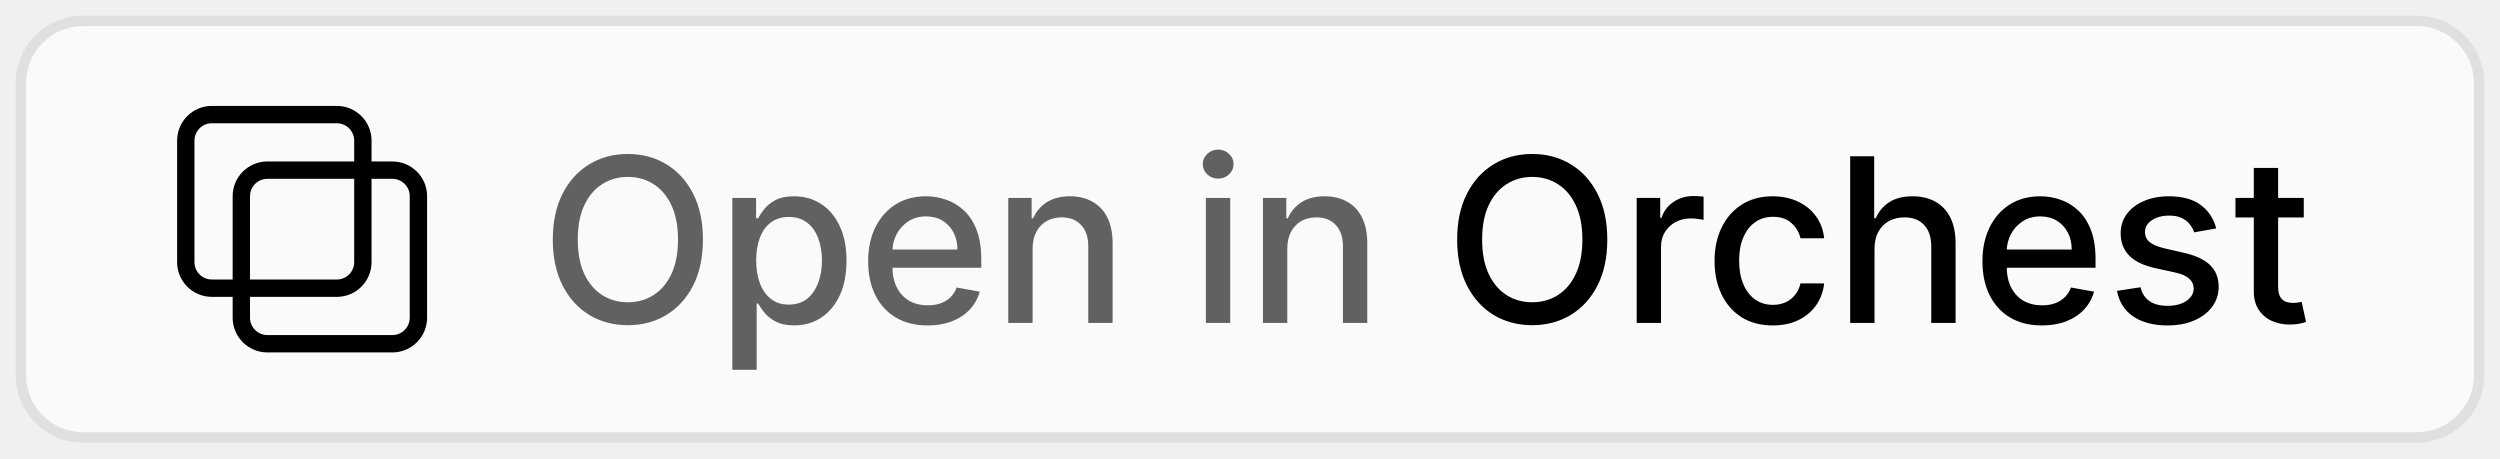
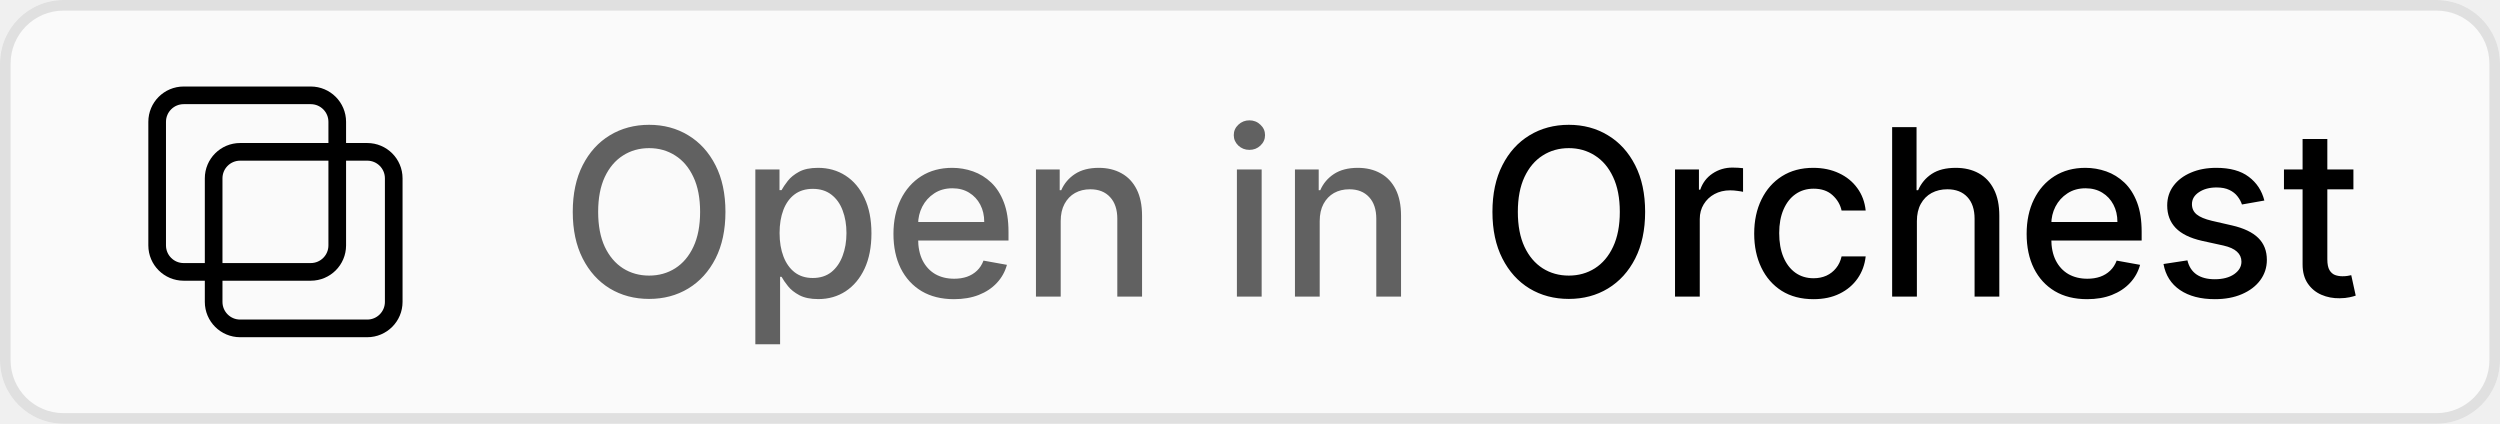
- <svg xmlns="http://www.w3.org/2000/svg" width="120" height="22" viewBox="0 0 120 22" fill="none">
-   <path d="M1 4C1 2.343 2.343 1 4 1H116C117.657 1 119 2.343 119 4V18C119 19.657 117.657 21 116 21H4C2.343 21 1 19.657 1 18V4Z" fill="#FAFAFA" />
-   <g clip-path="url(#clip0_106_121)">
-     <path d="M16.168 5.5H10.168C9.478 5.5 8.918 6.06 8.918 6.75V12.583C8.918 13.274 9.478 13.833 10.168 13.833H16.168C16.858 13.833 17.418 13.274 17.418 12.583V6.75C17.418 6.06 16.858 5.5 16.168 5.5Z" stroke="black" stroke-width="0.833" />
-     <path d="M18.834 8.167H12.834C12.144 8.167 11.584 8.726 11.584 9.417V15.25C11.584 15.94 12.144 16.5 12.834 16.5H18.834C19.524 16.5 20.084 15.94 20.084 15.25V9.417C20.084 8.726 19.524 8.167 18.834 8.167Z" stroke="black" stroke-width="0.833" />
-   </g>
-   <path d="M33.741 11.5C33.741 12.354 33.584 13.088 33.272 13.703C32.959 14.315 32.531 14.787 31.987 15.117C31.445 15.445 30.829 15.609 30.139 15.609C29.447 15.609 28.828 15.445 28.284 15.117C27.742 14.787 27.315 14.314 27.002 13.699C26.69 13.085 26.534 12.352 26.534 11.5C26.534 10.646 26.69 9.913 27.002 9.301C27.315 8.686 27.742 8.215 28.284 7.887C28.828 7.556 29.447 7.391 30.139 7.391C30.829 7.391 31.445 7.556 31.987 7.887C32.531 8.215 32.959 8.686 33.272 9.301C33.584 9.913 33.741 10.646 33.741 11.5ZM32.545 11.5C32.545 10.849 32.44 10.301 32.229 9.855C32.021 9.408 31.734 9.069 31.37 8.84C31.008 8.608 30.598 8.492 30.139 8.492C29.678 8.492 29.267 8.608 28.905 8.84C28.543 9.069 28.256 9.408 28.045 9.855C27.837 10.301 27.733 10.849 27.733 11.5C27.733 12.151 27.837 12.7 28.045 13.148C28.256 13.594 28.543 13.932 28.905 14.164C29.267 14.393 29.678 14.508 30.139 14.508C30.598 14.508 31.008 14.393 31.37 14.164C31.734 13.932 32.021 13.594 32.229 13.148C32.44 12.7 32.545 12.151 32.545 11.5ZM35.152 17.75V9.5H36.292V10.473H36.39C36.458 10.348 36.556 10.203 36.683 10.039C36.811 9.875 36.988 9.732 37.214 9.609C37.441 9.484 37.74 9.422 38.113 9.422C38.597 9.422 39.029 9.544 39.41 9.789C39.79 10.034 40.088 10.387 40.304 10.848C40.523 11.309 40.632 11.863 40.632 12.512C40.632 13.16 40.524 13.716 40.308 14.18C40.092 14.641 39.795 14.996 39.417 15.246C39.04 15.493 38.609 15.617 38.124 15.617C37.76 15.617 37.462 15.556 37.23 15.434C37.001 15.311 36.821 15.168 36.691 15.004C36.561 14.84 36.46 14.694 36.39 14.566H36.32V17.75H35.152ZM36.296 12.5C36.296 12.922 36.358 13.292 36.48 13.609C36.602 13.927 36.779 14.176 37.011 14.355C37.243 14.533 37.527 14.621 37.863 14.621C38.212 14.621 38.503 14.529 38.738 14.344C38.972 14.156 39.149 13.902 39.269 13.582C39.391 13.262 39.453 12.901 39.453 12.5C39.453 12.104 39.393 11.749 39.273 11.434C39.156 11.118 38.979 10.87 38.742 10.688C38.507 10.505 38.214 10.414 37.863 10.414C37.524 10.414 37.238 10.501 37.003 10.676C36.772 10.85 36.596 11.094 36.476 11.406C36.356 11.719 36.296 12.083 36.296 12.5ZM44.527 15.621C43.936 15.621 43.427 15.495 42.999 15.242C42.575 14.987 42.247 14.629 42.015 14.168C41.786 13.704 41.671 13.162 41.671 12.539C41.671 11.925 41.786 11.383 42.015 10.914C42.247 10.445 42.57 10.079 42.984 9.816C43.401 9.553 43.888 9.422 44.445 9.422C44.783 9.422 45.111 9.478 45.429 9.59C45.747 9.702 46.032 9.878 46.285 10.117C46.537 10.357 46.736 10.668 46.882 11.051C47.028 11.431 47.101 11.893 47.101 12.438V12.852H42.331V11.977H45.956C45.956 11.669 45.894 11.397 45.769 11.16C45.644 10.921 45.468 10.732 45.242 10.594C45.018 10.456 44.755 10.387 44.453 10.387C44.124 10.387 43.838 10.467 43.593 10.629C43.351 10.788 43.164 10.996 43.031 11.254C42.901 11.509 42.835 11.787 42.835 12.086V12.77C42.835 13.171 42.906 13.512 43.046 13.793C43.19 14.074 43.389 14.289 43.644 14.438C43.899 14.583 44.197 14.656 44.539 14.656C44.76 14.656 44.962 14.625 45.144 14.562C45.326 14.497 45.484 14.401 45.617 14.273C45.749 14.146 45.851 13.988 45.921 13.801L47.027 14C46.938 14.325 46.779 14.611 46.55 14.855C46.324 15.098 46.039 15.287 45.695 15.422C45.354 15.555 44.964 15.621 44.527 15.621ZM49.565 11.938V15.5H48.397V9.5H49.518V10.477H49.592C49.73 10.159 49.947 9.904 50.241 9.711C50.538 9.518 50.911 9.422 51.362 9.422C51.771 9.422 52.129 9.508 52.436 9.68C52.743 9.849 52.982 10.102 53.151 10.438C53.32 10.773 53.405 11.189 53.405 11.684V15.5H52.237V11.824C52.237 11.389 52.123 11.05 51.897 10.805C51.67 10.557 51.359 10.434 50.963 10.434C50.693 10.434 50.452 10.492 50.241 10.609C50.032 10.727 49.867 10.898 49.745 11.125C49.625 11.349 49.565 11.62 49.565 11.938ZM57.882 15.5V9.5H59.05V15.5H57.882ZM58.472 8.574C58.269 8.574 58.095 8.507 57.949 8.371C57.806 8.233 57.734 8.069 57.734 7.879C57.734 7.686 57.806 7.522 57.949 7.387C58.095 7.249 58.269 7.18 58.472 7.18C58.675 7.18 58.849 7.249 58.992 7.387C59.138 7.522 59.21 7.686 59.21 7.879C59.21 8.069 59.138 8.233 58.992 8.371C58.849 8.507 58.675 8.574 58.472 8.574ZM61.79 11.938V15.5H60.622V9.5H61.743V10.477H61.817C61.955 10.159 62.171 9.904 62.465 9.711C62.762 9.518 63.136 9.422 63.586 9.422C63.995 9.422 64.353 9.508 64.661 9.68C64.968 9.849 65.206 10.102 65.376 10.438C65.545 10.773 65.629 11.189 65.629 11.684V15.5H64.461V11.824C64.461 11.389 64.348 11.05 64.122 10.805C63.895 10.557 63.584 10.434 63.188 10.434C62.917 10.434 62.676 10.492 62.465 10.609C62.257 10.727 62.092 10.898 61.969 11.125C61.849 11.349 61.79 11.62 61.79 11.938Z" fill="#616161" />
-   <path d="M77.15 11.5C77.15 12.354 76.994 13.088 76.681 13.703C76.369 14.315 75.94 14.787 75.396 15.117C74.854 15.445 74.238 15.609 73.548 15.609C72.856 15.609 72.237 15.445 71.693 15.117C71.151 14.787 70.724 14.314 70.412 13.699C70.099 13.085 69.943 12.352 69.943 11.5C69.943 10.646 70.099 9.913 70.412 9.301C70.724 8.686 71.151 8.215 71.693 7.887C72.237 7.556 72.856 7.391 73.548 7.391C74.238 7.391 74.854 7.556 75.396 7.887C75.94 8.215 76.369 8.686 76.681 9.301C76.994 9.913 77.15 10.646 77.15 11.5ZM75.955 11.5C75.955 10.849 75.849 10.301 75.638 9.855C75.43 9.408 75.143 9.069 74.779 8.84C74.417 8.608 74.007 8.492 73.548 8.492C73.087 8.492 72.676 8.608 72.314 8.84C71.952 9.069 71.665 9.408 71.455 9.855C71.246 10.301 71.142 10.849 71.142 11.5C71.142 12.151 71.246 12.7 71.455 13.148C71.665 13.594 71.952 13.932 72.314 14.164C72.676 14.393 73.087 14.508 73.548 14.508C74.007 14.508 74.417 14.393 74.779 14.164C75.143 13.932 75.43 13.594 75.638 13.148C75.849 12.7 75.955 12.151 75.955 11.5ZM78.561 15.5V9.5H79.69V10.453H79.752C79.862 10.13 80.055 9.876 80.331 9.691C80.609 9.504 80.924 9.41 81.276 9.41C81.349 9.41 81.435 9.413 81.534 9.418C81.635 9.423 81.715 9.43 81.772 9.438V10.555C81.725 10.542 81.642 10.527 81.522 10.512C81.402 10.493 81.282 10.484 81.163 10.484C80.887 10.484 80.641 10.543 80.424 10.66C80.211 10.775 80.041 10.935 79.916 11.141C79.791 11.344 79.729 11.575 79.729 11.836V15.5H78.561ZM85.095 15.621C84.514 15.621 84.014 15.49 83.595 15.227C83.178 14.961 82.858 14.595 82.634 14.129C82.41 13.663 82.298 13.129 82.298 12.527C82.298 11.918 82.413 11.38 82.642 10.914C82.871 10.445 83.194 10.079 83.611 9.816C84.028 9.553 84.518 9.422 85.084 9.422C85.539 9.422 85.945 9.507 86.302 9.676C86.659 9.842 86.947 10.077 87.165 10.379C87.387 10.681 87.518 11.034 87.56 11.438H86.423C86.361 11.156 86.218 10.914 85.994 10.711C85.772 10.508 85.475 10.406 85.103 10.406C84.778 10.406 84.492 10.492 84.248 10.664C84.005 10.833 83.817 11.075 83.681 11.391C83.546 11.703 83.478 12.073 83.478 12.5C83.478 12.938 83.544 13.315 83.677 13.633C83.81 13.95 83.998 14.197 84.24 14.371C84.484 14.546 84.772 14.633 85.103 14.633C85.324 14.633 85.525 14.592 85.705 14.512C85.887 14.428 86.039 14.31 86.162 14.156C86.287 14.003 86.374 13.818 86.423 13.602H87.56C87.518 13.99 87.392 14.336 87.181 14.641C86.97 14.945 86.688 15.185 86.334 15.359C85.982 15.534 85.569 15.621 85.095 15.621ZM89.977 11.938V15.5H88.809V7.5H89.961V10.477H90.036C90.176 10.154 90.391 9.897 90.68 9.707C90.969 9.517 91.347 9.422 91.813 9.422C92.224 9.422 92.584 9.507 92.891 9.676C93.201 9.845 93.441 10.098 93.61 10.434C93.782 10.767 93.868 11.184 93.868 11.684V15.5H92.7V11.824C92.7 11.384 92.586 11.043 92.36 10.801C92.133 10.556 91.818 10.434 91.415 10.434C91.138 10.434 90.891 10.492 90.672 10.609C90.456 10.727 90.286 10.898 90.161 11.125C90.038 11.349 89.977 11.62 89.977 11.938ZM98.012 15.621C97.421 15.621 96.912 15.495 96.485 15.242C96.06 14.987 95.732 14.629 95.501 14.168C95.271 13.704 95.157 13.162 95.157 12.539C95.157 11.925 95.271 11.383 95.501 10.914C95.732 10.445 96.055 10.079 96.469 9.816C96.886 9.553 97.373 9.422 97.93 9.422C98.269 9.422 98.597 9.478 98.915 9.59C99.232 9.702 99.517 9.878 99.77 10.117C100.023 10.357 100.222 10.668 100.368 11.051C100.514 11.431 100.586 11.893 100.586 12.438V12.852H95.817V11.977H99.442C99.442 11.669 99.379 11.397 99.254 11.16C99.129 10.921 98.954 10.732 98.727 10.594C98.503 10.456 98.24 10.387 97.938 10.387C97.61 10.387 97.323 10.467 97.079 10.629C96.836 10.788 96.649 10.996 96.516 11.254C96.386 11.509 96.321 11.787 96.321 12.086V12.77C96.321 13.171 96.391 13.512 96.532 13.793C96.675 14.074 96.874 14.289 97.129 14.438C97.385 14.583 97.683 14.656 98.024 14.656C98.245 14.656 98.447 14.625 98.629 14.562C98.812 14.497 98.969 14.401 99.102 14.273C99.235 14.146 99.336 13.988 99.407 13.801L100.512 14C100.424 14.325 100.265 14.611 100.036 14.855C99.809 15.098 99.524 15.287 99.18 15.422C98.839 15.555 98.45 15.621 98.012 15.621ZM106.378 10.965L105.32 11.152C105.276 11.017 105.205 10.888 105.109 10.766C105.015 10.643 104.888 10.543 104.726 10.465C104.565 10.387 104.363 10.348 104.121 10.348C103.79 10.348 103.514 10.422 103.292 10.57C103.071 10.716 102.96 10.905 102.96 11.137C102.96 11.337 103.035 11.499 103.183 11.621C103.332 11.743 103.571 11.844 103.902 11.922L104.855 12.141C105.407 12.268 105.819 12.465 106.089 12.73C106.36 12.996 106.496 13.341 106.496 13.766C106.496 14.125 106.391 14.445 106.183 14.727C105.977 15.005 105.69 15.224 105.32 15.383C104.953 15.542 104.527 15.621 104.042 15.621C103.371 15.621 102.822 15.478 102.398 15.191C101.973 14.902 101.713 14.492 101.617 13.961L102.746 13.789C102.816 14.083 102.96 14.306 103.179 14.457C103.398 14.605 103.683 14.68 104.035 14.68C104.417 14.68 104.723 14.6 104.953 14.441C105.182 14.28 105.296 14.083 105.296 13.852C105.296 13.664 105.226 13.507 105.085 13.379C104.947 13.251 104.735 13.155 104.449 13.09L103.433 12.867C102.873 12.74 102.459 12.537 102.191 12.258C101.925 11.979 101.792 11.626 101.792 11.199C101.792 10.845 101.891 10.535 102.089 10.27C102.287 10.004 102.561 9.797 102.91 9.648C103.259 9.497 103.658 9.422 104.109 9.422C104.757 9.422 105.268 9.562 105.64 9.844C106.013 10.122 106.259 10.496 106.378 10.965ZM110.581 9.5V10.438H107.303V9.5H110.581ZM108.182 8.062H109.35V13.738C109.35 13.965 109.384 14.135 109.452 14.25C109.519 14.362 109.607 14.439 109.713 14.48C109.823 14.52 109.941 14.539 110.069 14.539C110.163 14.539 110.245 14.533 110.315 14.52C110.385 14.507 110.44 14.496 110.479 14.488L110.69 15.453C110.622 15.479 110.526 15.505 110.401 15.531C110.276 15.56 110.12 15.575 109.932 15.578C109.625 15.583 109.338 15.529 109.073 15.414C108.807 15.3 108.592 15.122 108.428 14.883C108.264 14.643 108.182 14.342 108.182 13.98V8.062Z" fill="black" />
-   <path d="M4 1.25H116V0.75H4V1.25ZM118.75 4V18H119.25V4H118.75ZM116 20.75H4V21.25H116V20.75ZM1.25 18V4H0.75V18H1.25ZM4 20.75C2.481 20.75 1.25 19.519 1.25 18H0.75C0.75 19.795 2.205 21.25 4 21.25V20.75ZM118.75 18C118.75 19.519 117.519 20.75 116 20.75V21.25C117.795 21.25 119.25 19.795 119.25 18H118.75ZM116 1.25C117.519 1.25 118.75 2.481 118.75 4H119.25C119.25 2.205 117.795 0.75 116 0.75V1.25ZM4 0.75C2.205 0.75 0.75 2.205 0.75 4H1.25C1.25 2.481 2.481 1.25 4 1.25V0.75Z" fill="#E0E0E0" />
-   <defs>
-     <clipPath id="clip0_106_121">
-       <rect width="12" height="12" fill="white" transform="translate(8.5 5)" />
-     </clipPath>
-   </defs>
+ <svg xmlns="http://www.w3.org/2000/svg" width="118" height="20" viewBox="0 0 118 20" fill="none">
+   <path d="M0 3C0 1.343 1.343 0 3 0H115C116.657 0 118 1.343 118 3V17C118 18.657 116.657 20 115 20H3C1.343 20 0 18.657 0 17V3Z" fill="#FAFAFA" />
+   <path d="M14.668 4.5H8.668C7.978 4.5 7.418 5.06 7.418 5.75V11.583C7.418 12.274 7.978 12.833 8.668 12.833H14.668C15.358 12.833 15.918 12.274 15.918 11.583V5.75C15.918 5.06 15.358 4.5 14.668 4.5Z" stroke="black" stroke-width="0.833" />
+   <path d="M17.334 7.167H11.334C10.644 7.167 10.084 7.726 10.084 8.417V14.25C10.084 14.94 10.644 15.5 11.334 15.5H17.334C18.024 15.5 18.584 14.94 18.584 14.25V8.417C18.584 7.726 18.024 7.167 17.334 7.167Z" stroke="black" stroke-width="0.833" />
+   <path d="M34.241 10C34.241 10.854 34.084 11.588 33.772 12.203C33.459 12.815 33.031 13.287 32.487 13.617C31.945 13.945 31.329 14.109 30.639 14.109C29.947 14.109 29.328 13.945 28.784 13.617C28.242 13.287 27.815 12.814 27.502 12.199C27.19 11.585 27.034 10.852 27.034 10C27.034 9.146 27.19 8.413 27.502 7.801C27.815 7.186 28.242 6.715 28.784 6.387C29.328 6.056 29.947 5.891 30.639 5.891C31.329 5.891 31.945 6.056 32.487 6.387C33.031 6.715 33.459 7.186 33.772 7.801C34.084 8.413 34.241 9.146 34.241 10ZM33.045 10C33.045 9.349 32.94 8.801 32.729 8.355C32.521 7.908 32.234 7.569 31.87 7.34C31.508 7.108 31.098 6.992 30.639 6.992C30.178 6.992 29.767 7.108 29.405 7.34C29.043 7.569 28.756 7.908 28.545 8.355C28.337 8.801 28.233 9.349 28.233 10C28.233 10.651 28.337 11.2 28.545 11.648C28.756 12.094 29.043 12.432 29.405 12.664C29.767 12.893 30.178 13.008 30.639 13.008C31.098 13.008 31.508 12.893 31.87 12.664C32.234 12.432 32.521 12.094 32.729 11.648C32.94 11.2 33.045 10.651 33.045 10ZM35.652 16.25V8H36.792V8.973H36.89C36.958 8.848 37.056 8.703 37.183 8.539C37.311 8.375 37.488 8.232 37.714 8.109C37.941 7.984 38.24 7.922 38.613 7.922C39.097 7.922 39.529 8.044 39.91 8.289C40.29 8.534 40.588 8.887 40.804 9.348C41.023 9.809 41.132 10.363 41.132 11.012C41.132 11.66 41.024 12.216 40.808 12.68C40.592 13.141 40.295 13.496 39.917 13.746C39.54 13.993 39.109 14.117 38.624 14.117C38.26 14.117 37.962 14.056 37.73 13.934C37.501 13.811 37.321 13.668 37.191 13.504C37.061 13.34 36.96 13.194 36.89 13.066H36.82V16.25H35.652ZM36.796 11C36.796 11.422 36.858 11.792 36.98 12.109C37.102 12.427 37.279 12.676 37.511 12.855C37.743 13.033 38.027 13.121 38.363 13.121C38.712 13.121 39.003 13.029 39.238 12.844C39.472 12.656 39.649 12.402 39.769 12.082C39.891 11.762 39.953 11.401 39.953 11C39.953 10.604 39.893 10.249 39.773 9.934C39.656 9.618 39.479 9.37 39.242 9.188C39.007 9.005 38.714 8.914 38.363 8.914C38.024 8.914 37.738 9.001 37.503 9.176C37.272 9.35 37.096 9.594 36.976 9.906C36.856 10.219 36.796 10.583 36.796 11ZM45.027 14.121C44.436 14.121 43.927 13.995 43.499 13.742C43.075 13.487 42.747 13.129 42.515 12.668C42.286 12.204 42.171 11.662 42.171 11.039C42.171 10.425 42.286 9.883 42.515 9.414C42.747 8.945 43.07 8.579 43.484 8.316C43.901 8.053 44.388 7.922 44.945 7.922C45.283 7.922 45.611 7.978 45.929 8.09C46.247 8.202 46.532 8.378 46.785 8.617C47.037 8.857 47.236 9.168 47.382 9.551C47.528 9.931 47.601 10.393 47.601 10.938V11.352H42.831V10.477H46.456C46.456 10.169 46.394 9.897 46.269 9.66C46.144 9.421 45.968 9.232 45.742 9.094C45.518 8.956 45.255 8.887 44.953 8.887C44.624 8.887 44.338 8.967 44.093 9.129C43.851 9.288 43.664 9.496 43.531 9.754C43.401 10.009 43.335 10.287 43.335 10.586V11.27C43.335 11.671 43.406 12.012 43.546 12.293C43.69 12.574 43.889 12.789 44.144 12.938C44.399 13.083 44.697 13.156 45.039 13.156C45.26 13.156 45.462 13.125 45.644 13.062C45.826 12.997 45.984 12.901 46.117 12.773C46.249 12.646 46.351 12.488 46.421 12.301L47.527 12.5C47.438 12.825 47.279 13.111 47.05 13.355C46.824 13.598 46.539 13.787 46.195 13.922C45.854 14.055 45.464 14.121 45.027 14.121ZM50.065 10.438V14H48.897V8H50.018V8.977H50.092C50.23 8.659 50.447 8.404 50.741 8.211C51.038 8.018 51.411 7.922 51.862 7.922C52.271 7.922 52.629 8.008 52.936 8.18C53.243 8.349 53.482 8.602 53.651 8.938C53.82 9.273 53.905 9.689 53.905 10.184V14H52.737V10.324C52.737 9.889 52.623 9.549 52.397 9.305C52.17 9.057 51.859 8.934 51.463 8.934C51.193 8.934 50.952 8.992 50.741 9.109C50.532 9.227 50.367 9.398 50.245 9.625C50.125 9.849 50.065 10.12 50.065 10.438ZM58.382 14V8H59.55V14H58.382ZM58.972 7.074C58.769 7.074 58.595 7.007 58.449 6.871C58.306 6.733 58.234 6.569 58.234 6.379C58.234 6.186 58.306 6.022 58.449 5.887C58.595 5.749 58.769 5.68 58.972 5.68C59.175 5.68 59.349 5.749 59.492 5.887C59.638 6.022 59.71 6.186 59.71 6.379C59.71 6.569 59.638 6.733 59.492 6.871C59.349 7.007 59.175 7.074 58.972 7.074ZM62.29 10.438V14H61.122V8H62.243V8.977H62.317C62.455 8.659 62.671 8.404 62.965 8.211C63.262 8.018 63.636 7.922 64.086 7.922C64.495 7.922 64.853 8.008 65.161 8.18C65.468 8.349 65.706 8.602 65.876 8.938C66.045 9.273 66.129 9.689 66.129 10.184V14H64.961V10.324C64.961 9.889 64.848 9.549 64.622 9.305C64.395 9.057 64.084 8.934 63.688 8.934C63.417 8.934 63.176 8.992 62.965 9.109C62.757 9.227 62.592 9.398 62.469 9.625C62.349 9.849 62.29 10.12 62.29 10.438Z" fill="#616161" />
+   <path d="M77.65 10C77.65 10.854 77.494 11.588 77.181 12.203C76.869 12.815 76.44 13.287 75.896 13.617C75.354 13.945 74.738 14.109 74.048 14.109C73.356 14.109 72.737 13.945 72.193 13.617C71.651 13.287 71.224 12.814 70.912 12.199C70.599 11.585 70.443 10.852 70.443 10C70.443 9.146 70.599 8.413 70.912 7.801C71.224 7.186 71.651 6.715 72.193 6.387C72.737 6.056 73.356 5.891 74.048 5.891C74.738 5.891 75.354 6.056 75.896 6.387C76.44 6.715 76.869 7.186 77.181 7.801C77.494 8.413 77.65 9.146 77.65 10ZM76.455 10C76.455 9.349 76.349 8.801 76.138 8.355C75.93 7.908 75.643 7.569 75.279 7.34C74.917 7.108 74.507 6.992 74.048 6.992C73.587 6.992 73.176 7.108 72.814 7.34C72.452 7.569 72.165 7.908 71.955 8.355C71.746 8.801 71.642 9.349 71.642 10C71.642 10.651 71.746 11.2 71.955 11.648C72.165 12.094 72.452 12.432 72.814 12.664C73.176 12.893 73.587 13.008 74.048 13.008C74.507 13.008 74.917 12.893 75.279 12.664C75.643 12.432 75.93 12.094 76.138 11.648C76.349 11.2 76.455 10.651 76.455 10ZM79.061 14V8H80.19V8.953H80.252C80.362 8.63 80.555 8.376 80.831 8.191C81.109 8.004 81.424 7.91 81.776 7.91C81.849 7.91 81.935 7.913 82.034 7.918C82.135 7.923 82.215 7.93 82.272 7.938V9.055C82.225 9.042 82.142 9.027 82.022 9.012C81.902 8.993 81.782 8.984 81.663 8.984C81.387 8.984 81.141 9.043 80.924 9.16C80.711 9.275 80.541 9.435 80.416 9.641C80.291 9.844 80.229 10.075 80.229 10.336V14H79.061ZM85.595 14.121C85.014 14.121 84.514 13.99 84.095 13.727C83.678 13.461 83.358 13.095 83.134 12.629C82.91 12.163 82.798 11.629 82.798 11.027C82.798 10.418 82.913 9.88 83.142 9.414C83.371 8.945 83.694 8.579 84.111 8.316C84.528 8.053 85.018 7.922 85.584 7.922C86.039 7.922 86.445 8.007 86.802 8.176C87.159 8.342 87.447 8.577 87.665 8.879C87.887 9.181 88.018 9.534 88.06 9.938H86.923C86.861 9.656 86.718 9.414 86.494 9.211C86.272 9.008 85.975 8.906 85.603 8.906C85.278 8.906 84.992 8.992 84.748 9.164C84.505 9.333 84.317 9.576 84.181 9.891C84.046 10.203 83.978 10.573 83.978 11C83.978 11.438 84.044 11.815 84.177 12.133C84.31 12.45 84.498 12.697 84.74 12.871C84.984 13.046 85.272 13.133 85.603 13.133C85.824 13.133 86.025 13.092 86.205 13.012C86.387 12.928 86.539 12.81 86.662 12.656C86.787 12.503 86.874 12.318 86.923 12.102H88.06C88.018 12.49 87.892 12.836 87.681 13.141C87.47 13.445 87.188 13.685 86.834 13.859C86.482 14.034 86.069 14.121 85.595 14.121ZM90.477 10.438V14H89.309V6H90.461V8.977H90.536C90.676 8.654 90.891 8.397 91.18 8.207C91.469 8.017 91.847 7.922 92.313 7.922C92.724 7.922 93.084 8.007 93.391 8.176C93.701 8.345 93.941 8.598 94.11 8.934C94.282 9.267 94.368 9.684 94.368 10.184V14H93.2V10.324C93.2 9.884 93.086 9.543 92.86 9.301C92.633 9.056 92.318 8.934 91.915 8.934C91.638 8.934 91.391 8.992 91.172 9.109C90.956 9.227 90.786 9.398 90.661 9.625C90.538 9.849 90.477 10.12 90.477 10.438ZM98.512 14.121C97.921 14.121 97.412 13.995 96.985 13.742C96.56 13.487 96.232 13.129 96.001 12.668C95.771 12.204 95.657 11.662 95.657 11.039C95.657 10.425 95.771 9.883 96.001 9.414C96.232 8.945 96.555 8.579 96.969 8.316C97.386 8.053 97.873 7.922 98.43 7.922C98.769 7.922 99.097 7.978 99.415 8.09C99.732 8.202 100.017 8.378 100.27 8.617C100.523 8.857 100.722 9.168 100.868 9.551C101.014 9.931 101.086 10.393 101.086 10.938V11.352H96.317V10.477H99.942C99.942 10.169 99.879 9.897 99.754 9.66C99.629 9.421 99.454 9.232 99.227 9.094C99.003 8.956 98.74 8.887 98.438 8.887C98.11 8.887 97.823 8.967 97.579 9.129C97.336 9.288 97.149 9.496 97.016 9.754C96.886 10.009 96.821 10.287 96.821 10.586V11.27C96.821 11.671 96.891 12.012 97.032 12.293C97.175 12.574 97.374 12.789 97.629 12.938C97.885 13.083 98.183 13.156 98.524 13.156C98.745 13.156 98.947 13.125 99.129 13.062C99.312 12.997 99.469 12.901 99.602 12.773C99.735 12.646 99.836 12.488 99.907 12.301L101.012 12.5C100.924 12.825 100.765 13.111 100.536 13.355C100.309 13.598 100.024 13.787 99.68 13.922C99.339 14.055 98.95 14.121 98.512 14.121ZM106.878 9.465L105.82 9.652C105.776 9.517 105.705 9.388 105.609 9.266C105.515 9.143 105.388 9.043 105.226 8.965C105.065 8.887 104.863 8.848 104.621 8.848C104.29 8.848 104.014 8.922 103.792 9.07C103.571 9.216 103.46 9.405 103.46 9.637C103.46 9.837 103.535 9.999 103.683 10.121C103.832 10.243 104.071 10.344 104.402 10.422L105.355 10.641C105.907 10.768 106.319 10.965 106.589 11.23C106.86 11.496 106.996 11.841 106.996 12.266C106.996 12.625 106.891 12.945 106.683 13.227C106.477 13.505 106.19 13.724 105.82 13.883C105.453 14.042 105.027 14.121 104.542 14.121C103.871 14.121 103.322 13.978 102.898 13.691C102.473 13.402 102.213 12.992 102.117 12.461L103.246 12.289C103.316 12.583 103.46 12.806 103.679 12.957C103.898 13.105 104.183 13.18 104.535 13.18C104.917 13.18 105.223 13.1 105.453 12.941C105.682 12.78 105.796 12.583 105.796 12.352C105.796 12.164 105.726 12.007 105.585 11.879C105.447 11.751 105.235 11.655 104.949 11.59L103.933 11.367C103.373 11.24 102.959 11.037 102.691 10.758C102.425 10.479 102.292 10.126 102.292 9.699C102.292 9.345 102.391 9.035 102.589 8.77C102.787 8.504 103.061 8.297 103.41 8.148C103.759 7.997 104.158 7.922 104.609 7.922C105.257 7.922 105.768 8.062 106.14 8.344C106.513 8.622 106.759 8.996 106.878 9.465ZM111.081 8V8.938H107.803V8H111.081ZM108.682 6.562H109.85V12.238C109.85 12.465 109.884 12.635 109.952 12.75C110.019 12.862 110.107 12.939 110.213 12.98C110.323 13.02 110.441 13.039 110.569 13.039C110.663 13.039 110.745 13.033 110.815 13.02C110.885 13.007 110.94 12.996 110.979 12.988L111.19 13.953C111.122 13.979 111.026 14.005 110.901 14.031C110.776 14.06 110.62 14.075 110.432 14.078C110.125 14.083 109.838 14.029 109.573 13.914C109.307 13.8 109.092 13.622 108.928 13.383C108.764 13.143 108.682 12.842 108.682 12.48V6.562Z" fill="black" />
+   <path fill-rule="evenodd" clip-rule="evenodd" d="M115 0.5H3C1.619 0.5 0.5 1.619 0.5 3V17C0.5 18.381 1.619 19.5 3 19.5H115C116.381 19.5 117.5 18.381 117.5 17V3C117.5 1.619 116.381 0.5 115 0.5ZM3 0C1.343 0 0 1.343 0 3V17C0 18.657 1.343 20 3 20H115C116.657 20 118 18.657 118 17V3C118 1.343 116.657 0 115 0H3Z" fill="#E0E0E0" />
</svg>
